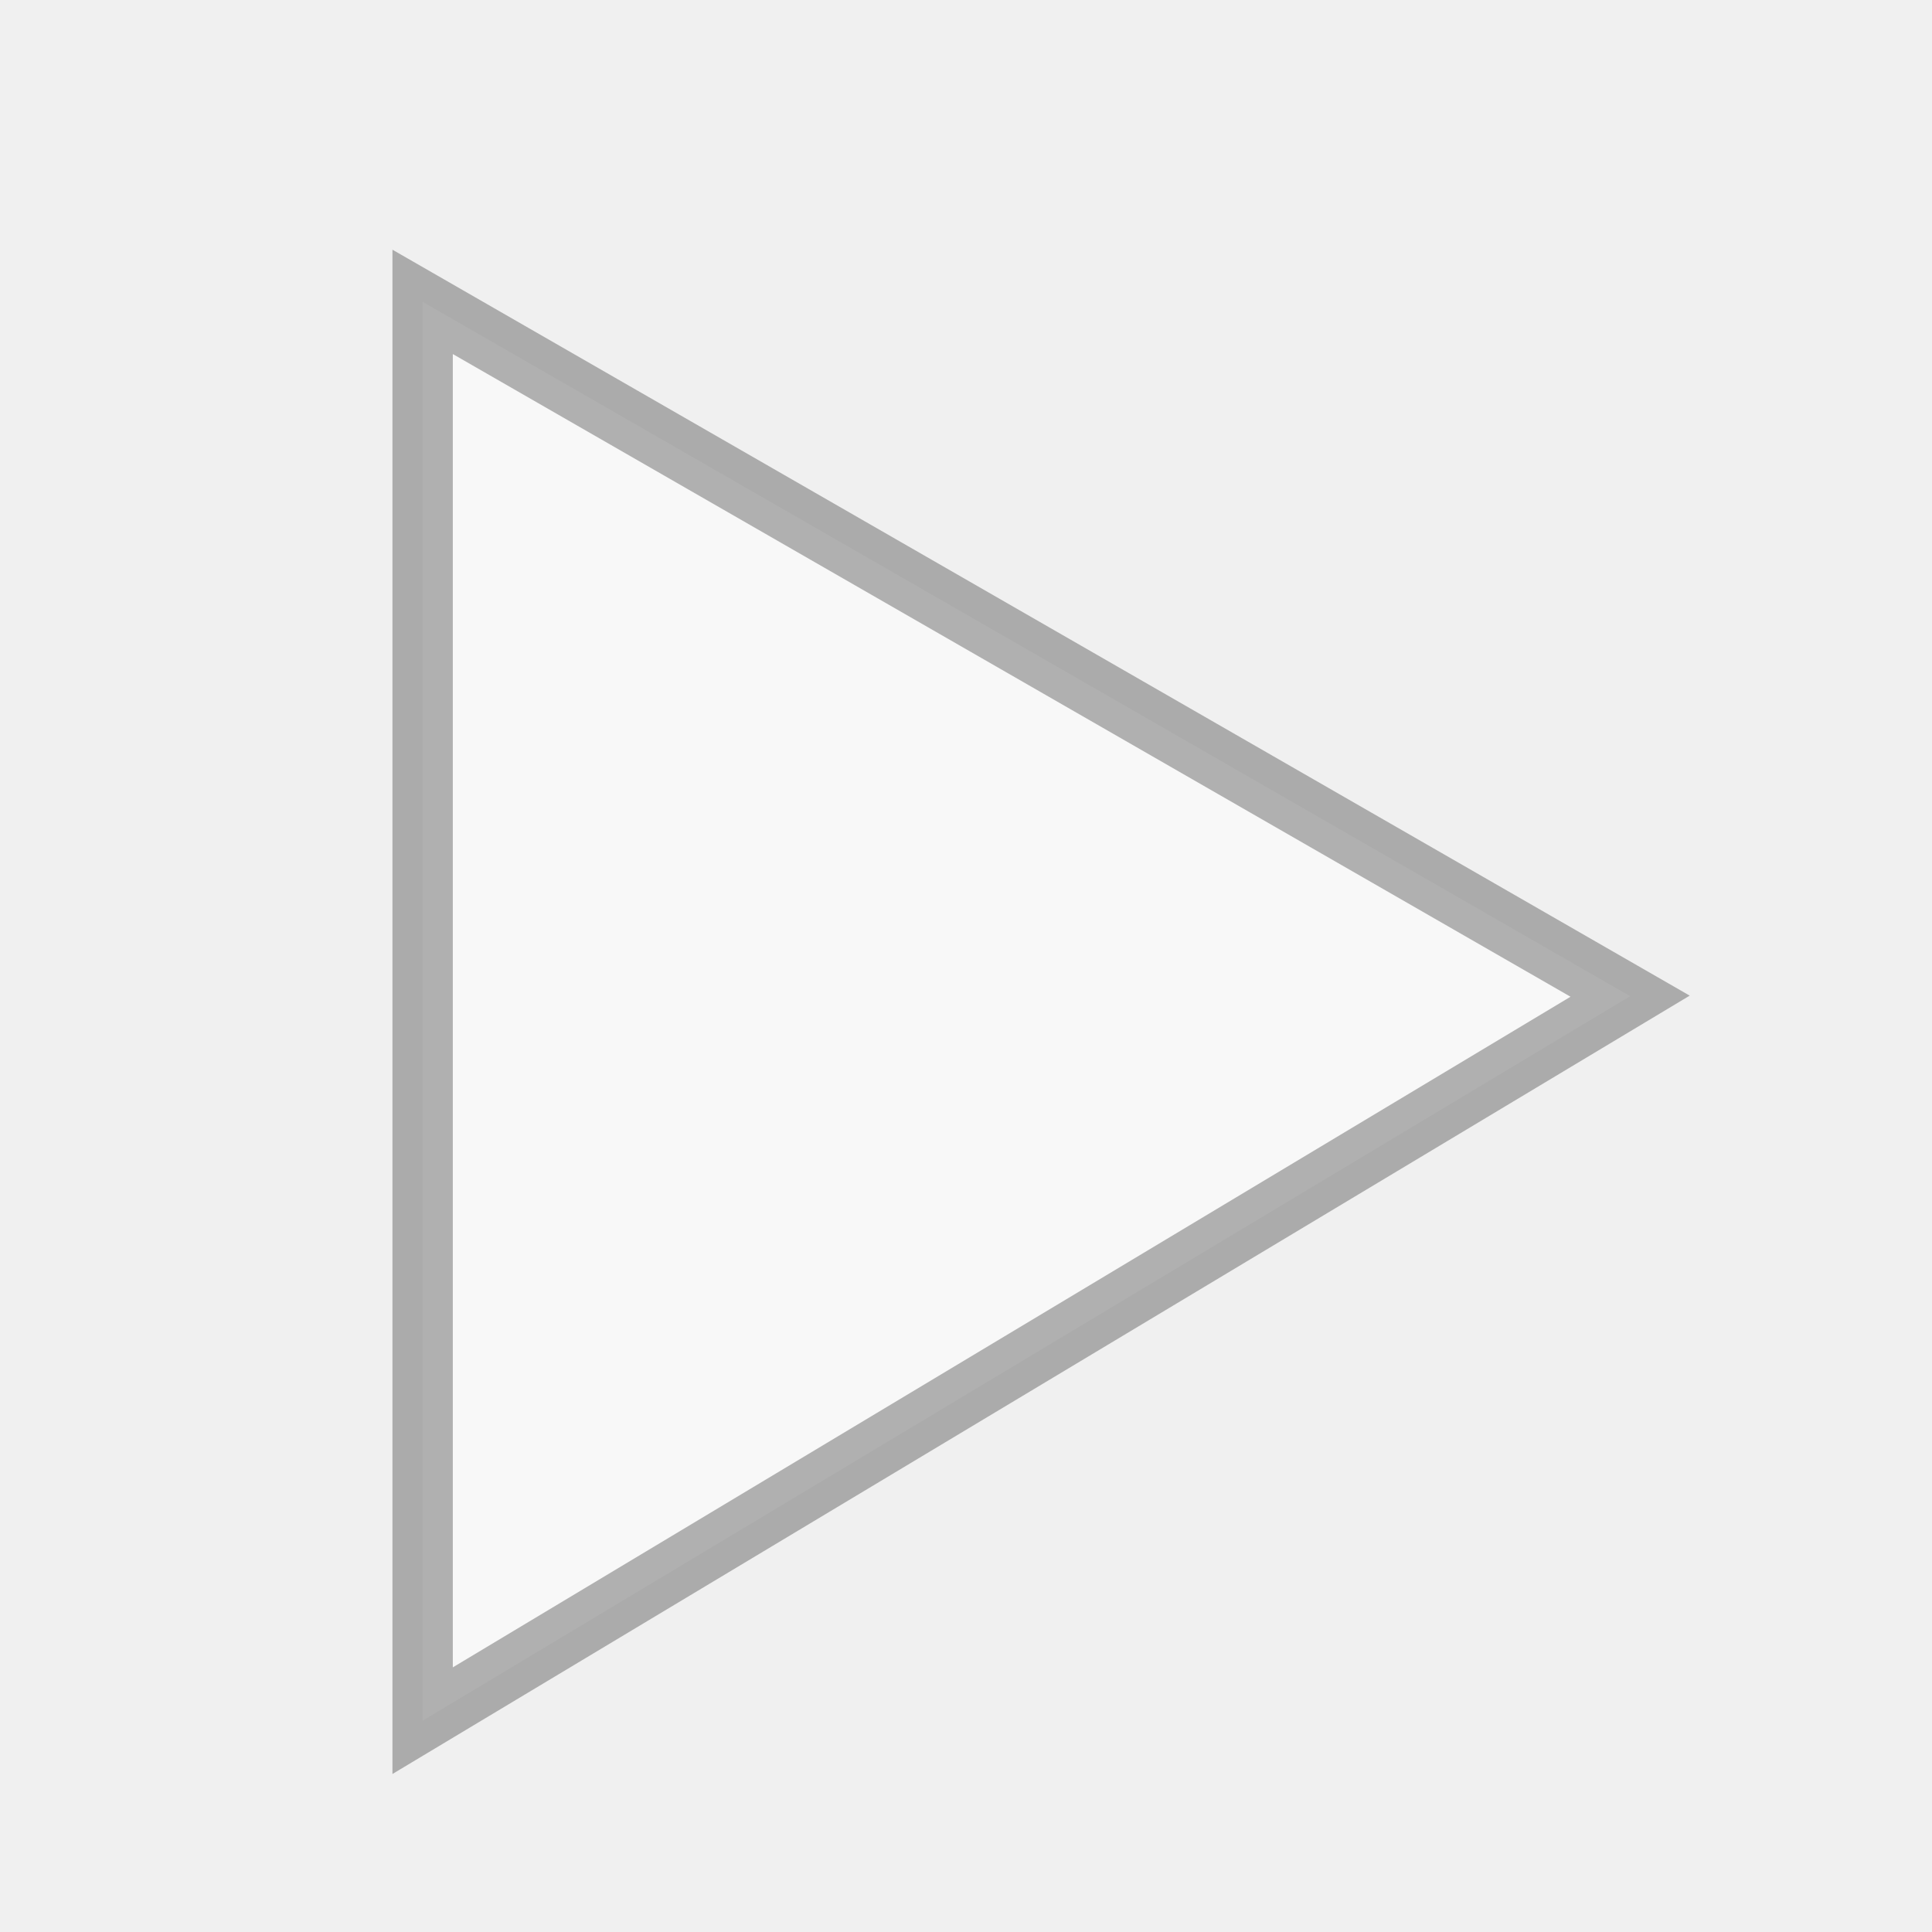
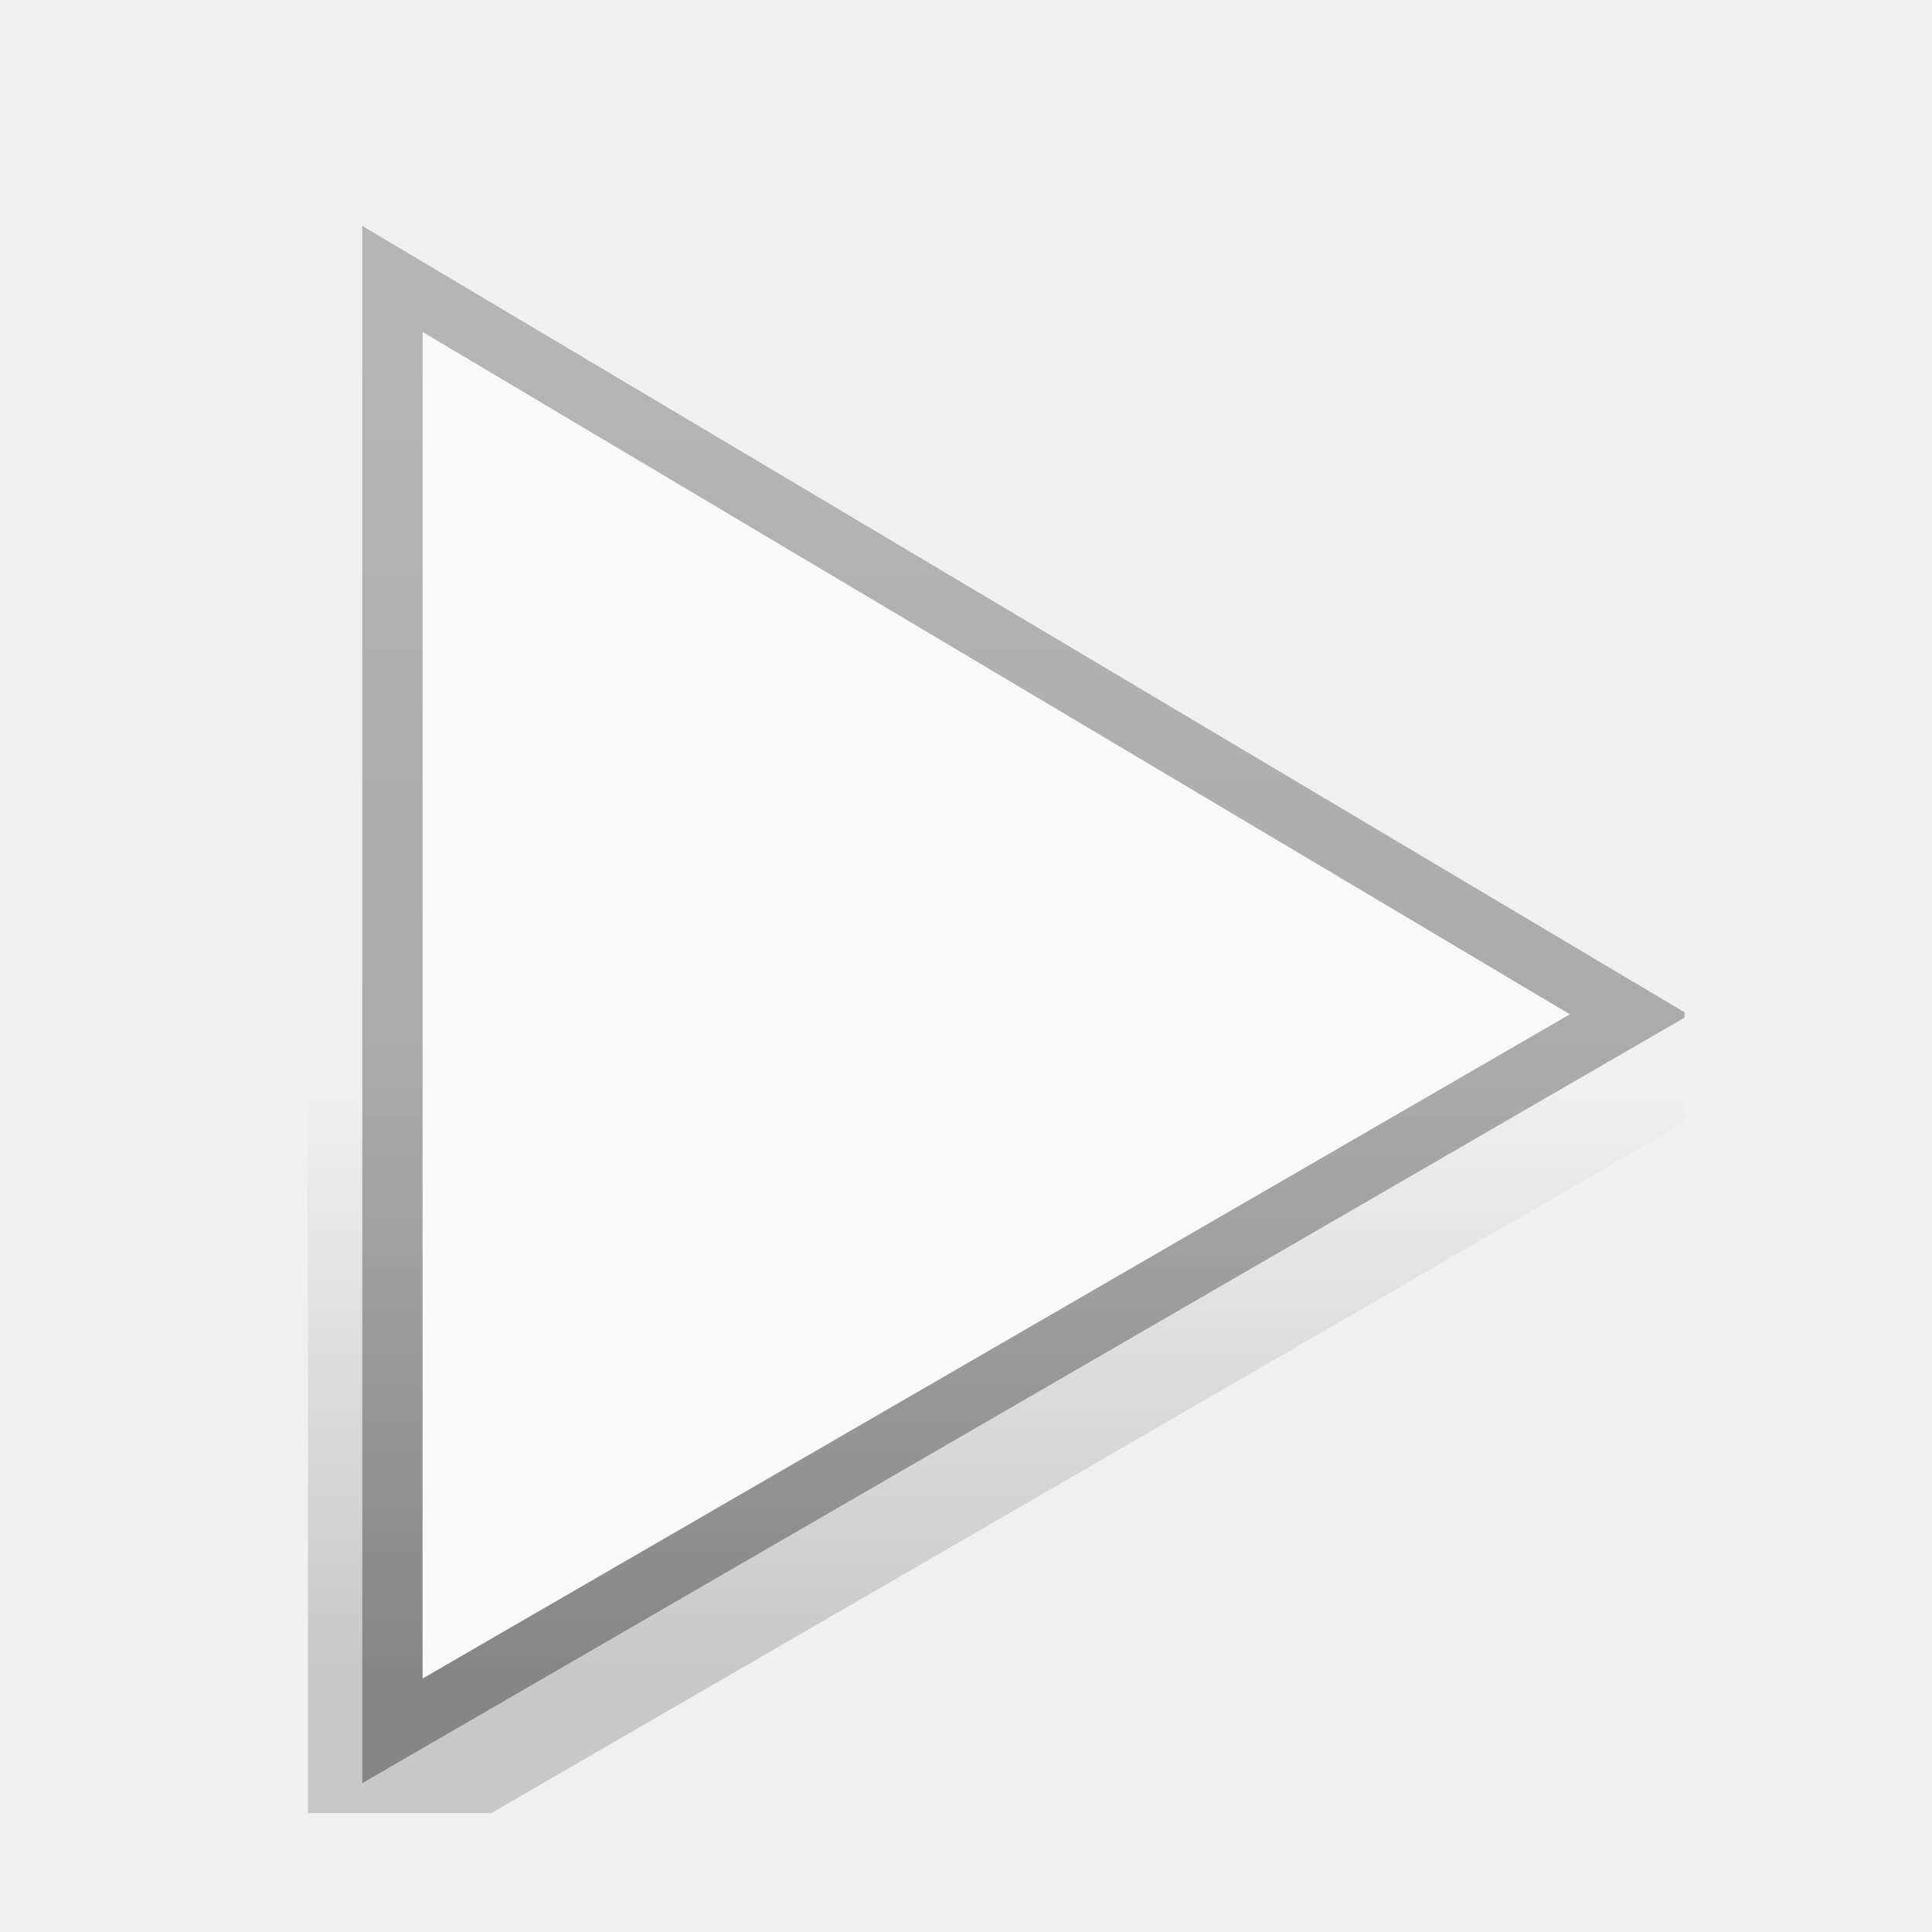
<svg xmlns="http://www.w3.org/2000/svg" width="32" height="32" viewBox="0 0 32 32">
-   <polygon points="7,5 27,16.5 7,28.5" fill="#ffffff" fill-opacity="0.50" stroke="#212121" stroke-opacity="0.33" stroke-width="1" />
+   <defs>
+     <linearGradient id="pl-edge" gradientUnits="userSpaceOnUse" x1="0" y1="5.5" x2="0" y2="28">
+       <stop offset="0" stop-color="#3d3d3d" />
+       <stop offset="1" stop-color="#000000" />
+     </linearGradient>
+     <linearGradient id="pl-cast" gradientUnits="userSpaceOnUse" x1="0" y1="5.5" x2="0" y2="28">
+       <stop offset="0" stop-color="#000000" stop-opacity="0" />
+       <stop offset="0.55" stop-color="#000000" stop-opacity="0" />
+       <stop offset="1" stop-color="#000000" stop-opacity="0.17" />
+     </linearGradient>
+     <mask id="pl-out">
+       <rect width="32" height="32" fill="#ffffff" />
+       <path d="M7,5.5 L26,16.8 L7,27.8 Z" fill="#000000" />
+     </mask>
+     <mask id="pl-in">
+       <path d="M7,5.5 L26,16.8 L7,27.8 Z" fill="#ffffff" />
+     </mask>
+   </defs>
+   <path d="M7,5.5 L26,16.8 L7,27.8 Z" fill="none" stroke="url(#pl-cast)" stroke-width="5" mask="url(#pl-out)" />
+   <path d="M7,5.5 L26,16.8 L7,27.8 Z" fill="none" stroke="url(#pl-edge)" stroke-opacity="0.33" stroke-width="2" mask="url(#pl-out)" />
+   <path d="M7,5.5 L26,16.8 L7,27.8 Z" fill="#ffffff" fill-opacity="0.502" />
+   <path d="M7,5.5 L26,16.8 L7,27.8 Z" fill="none" stroke="#ffffff" stroke-opacity="0.078" stroke-width="2" mask="url(#pl-in)" />
</svg>
